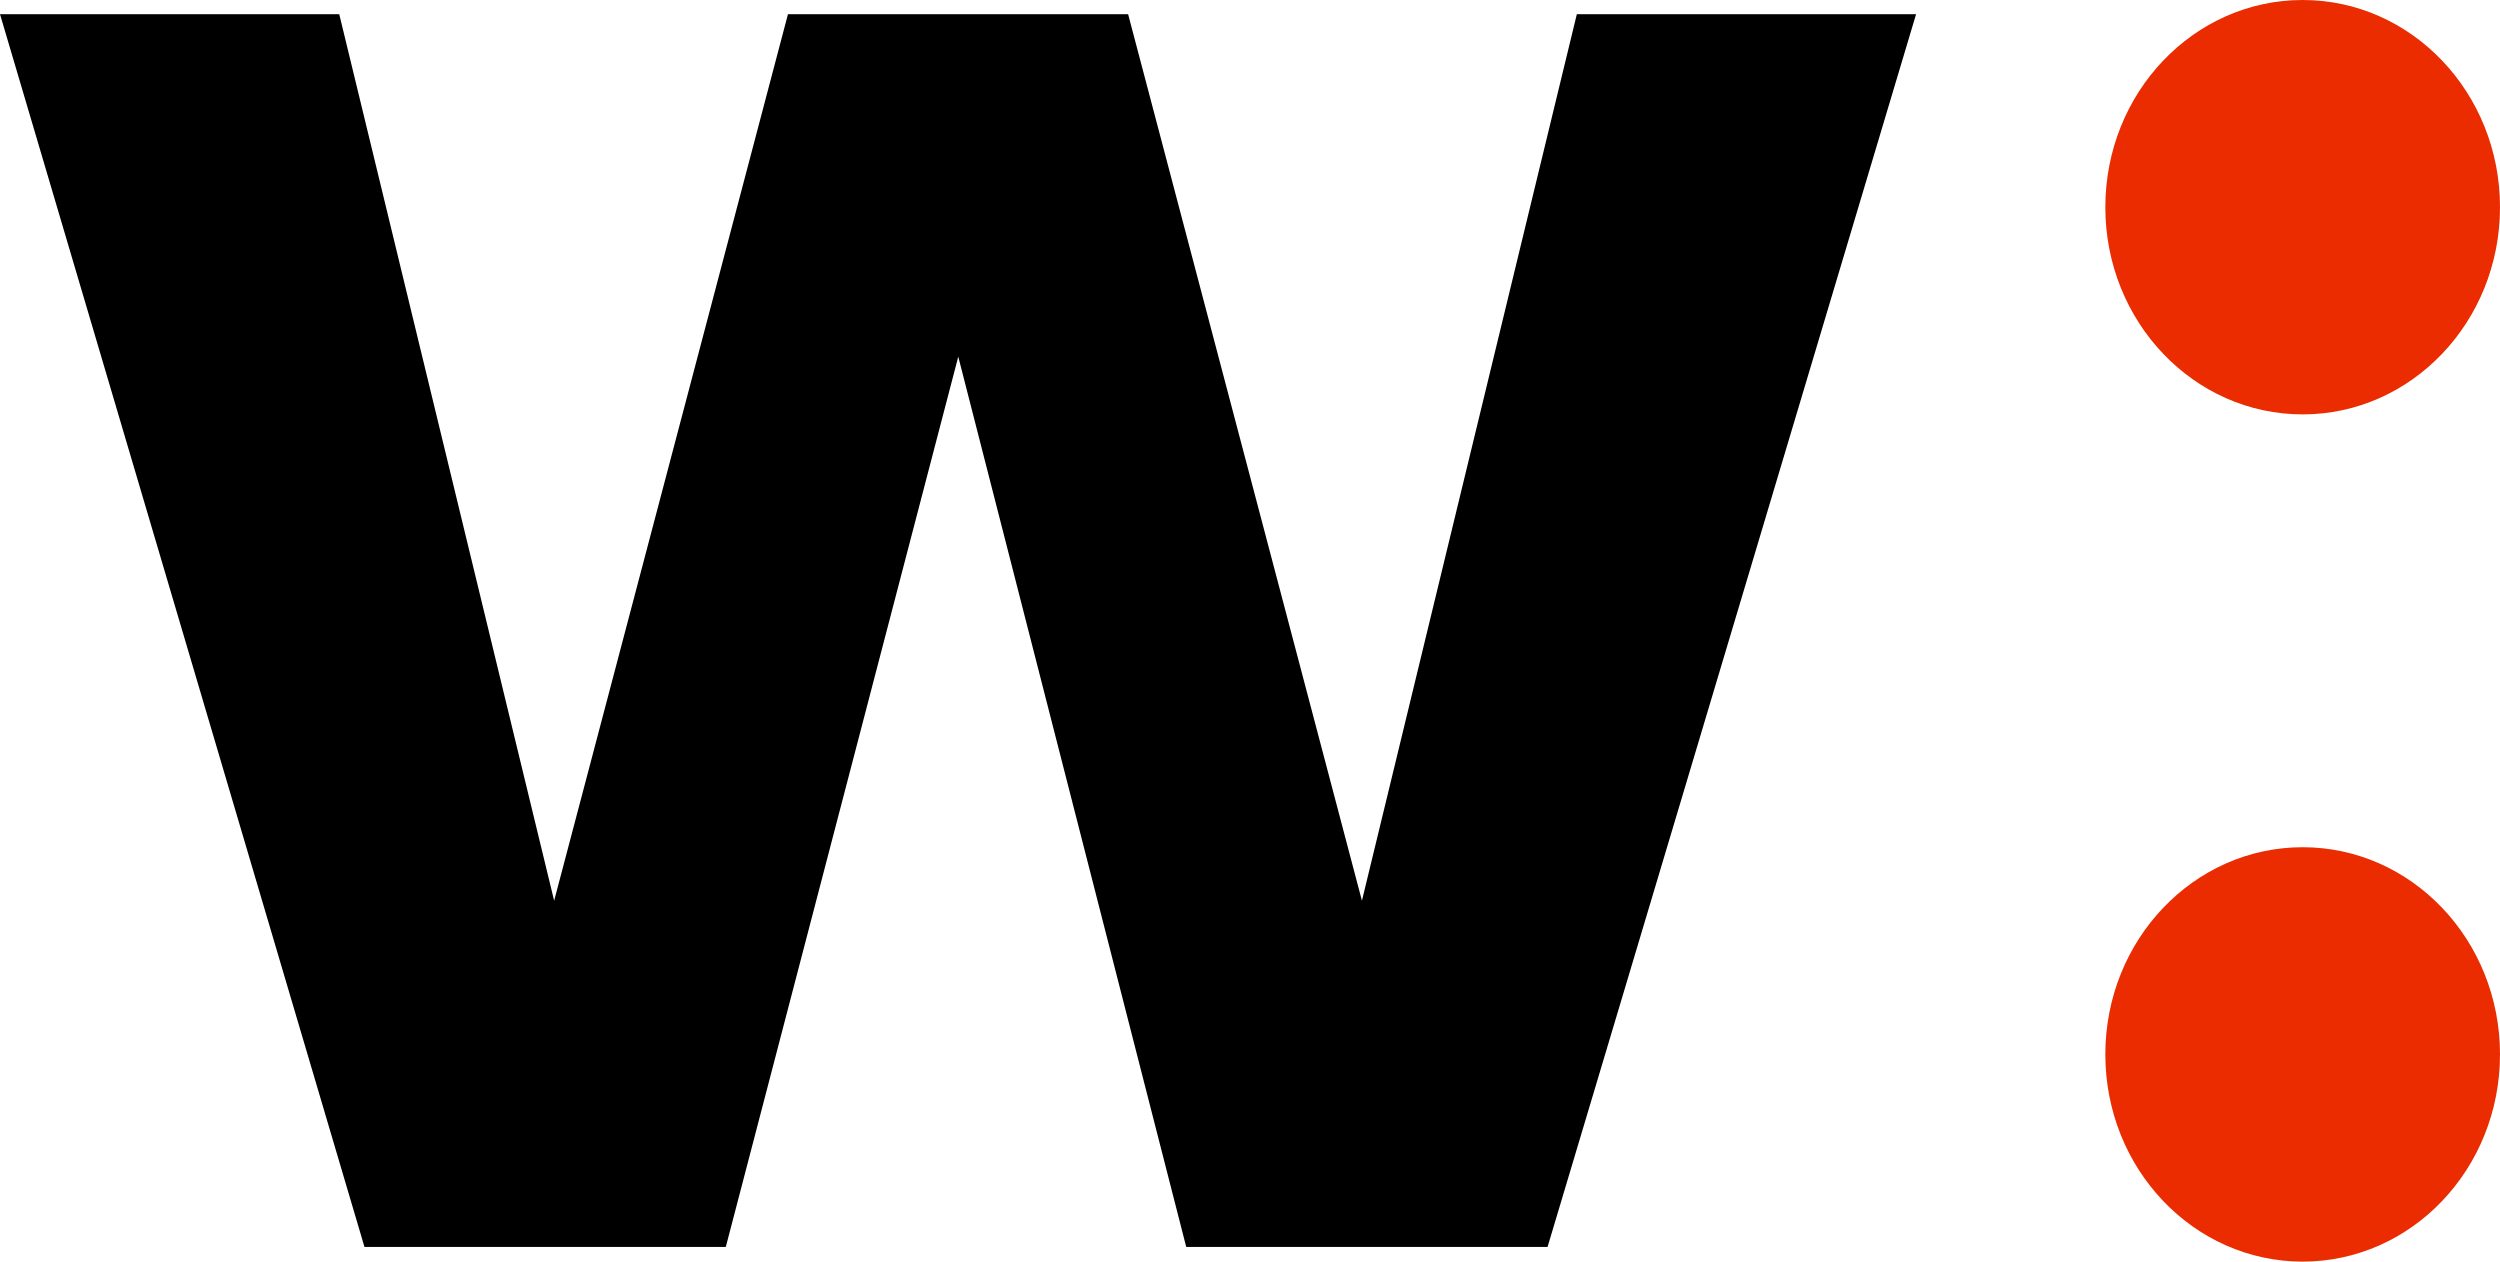
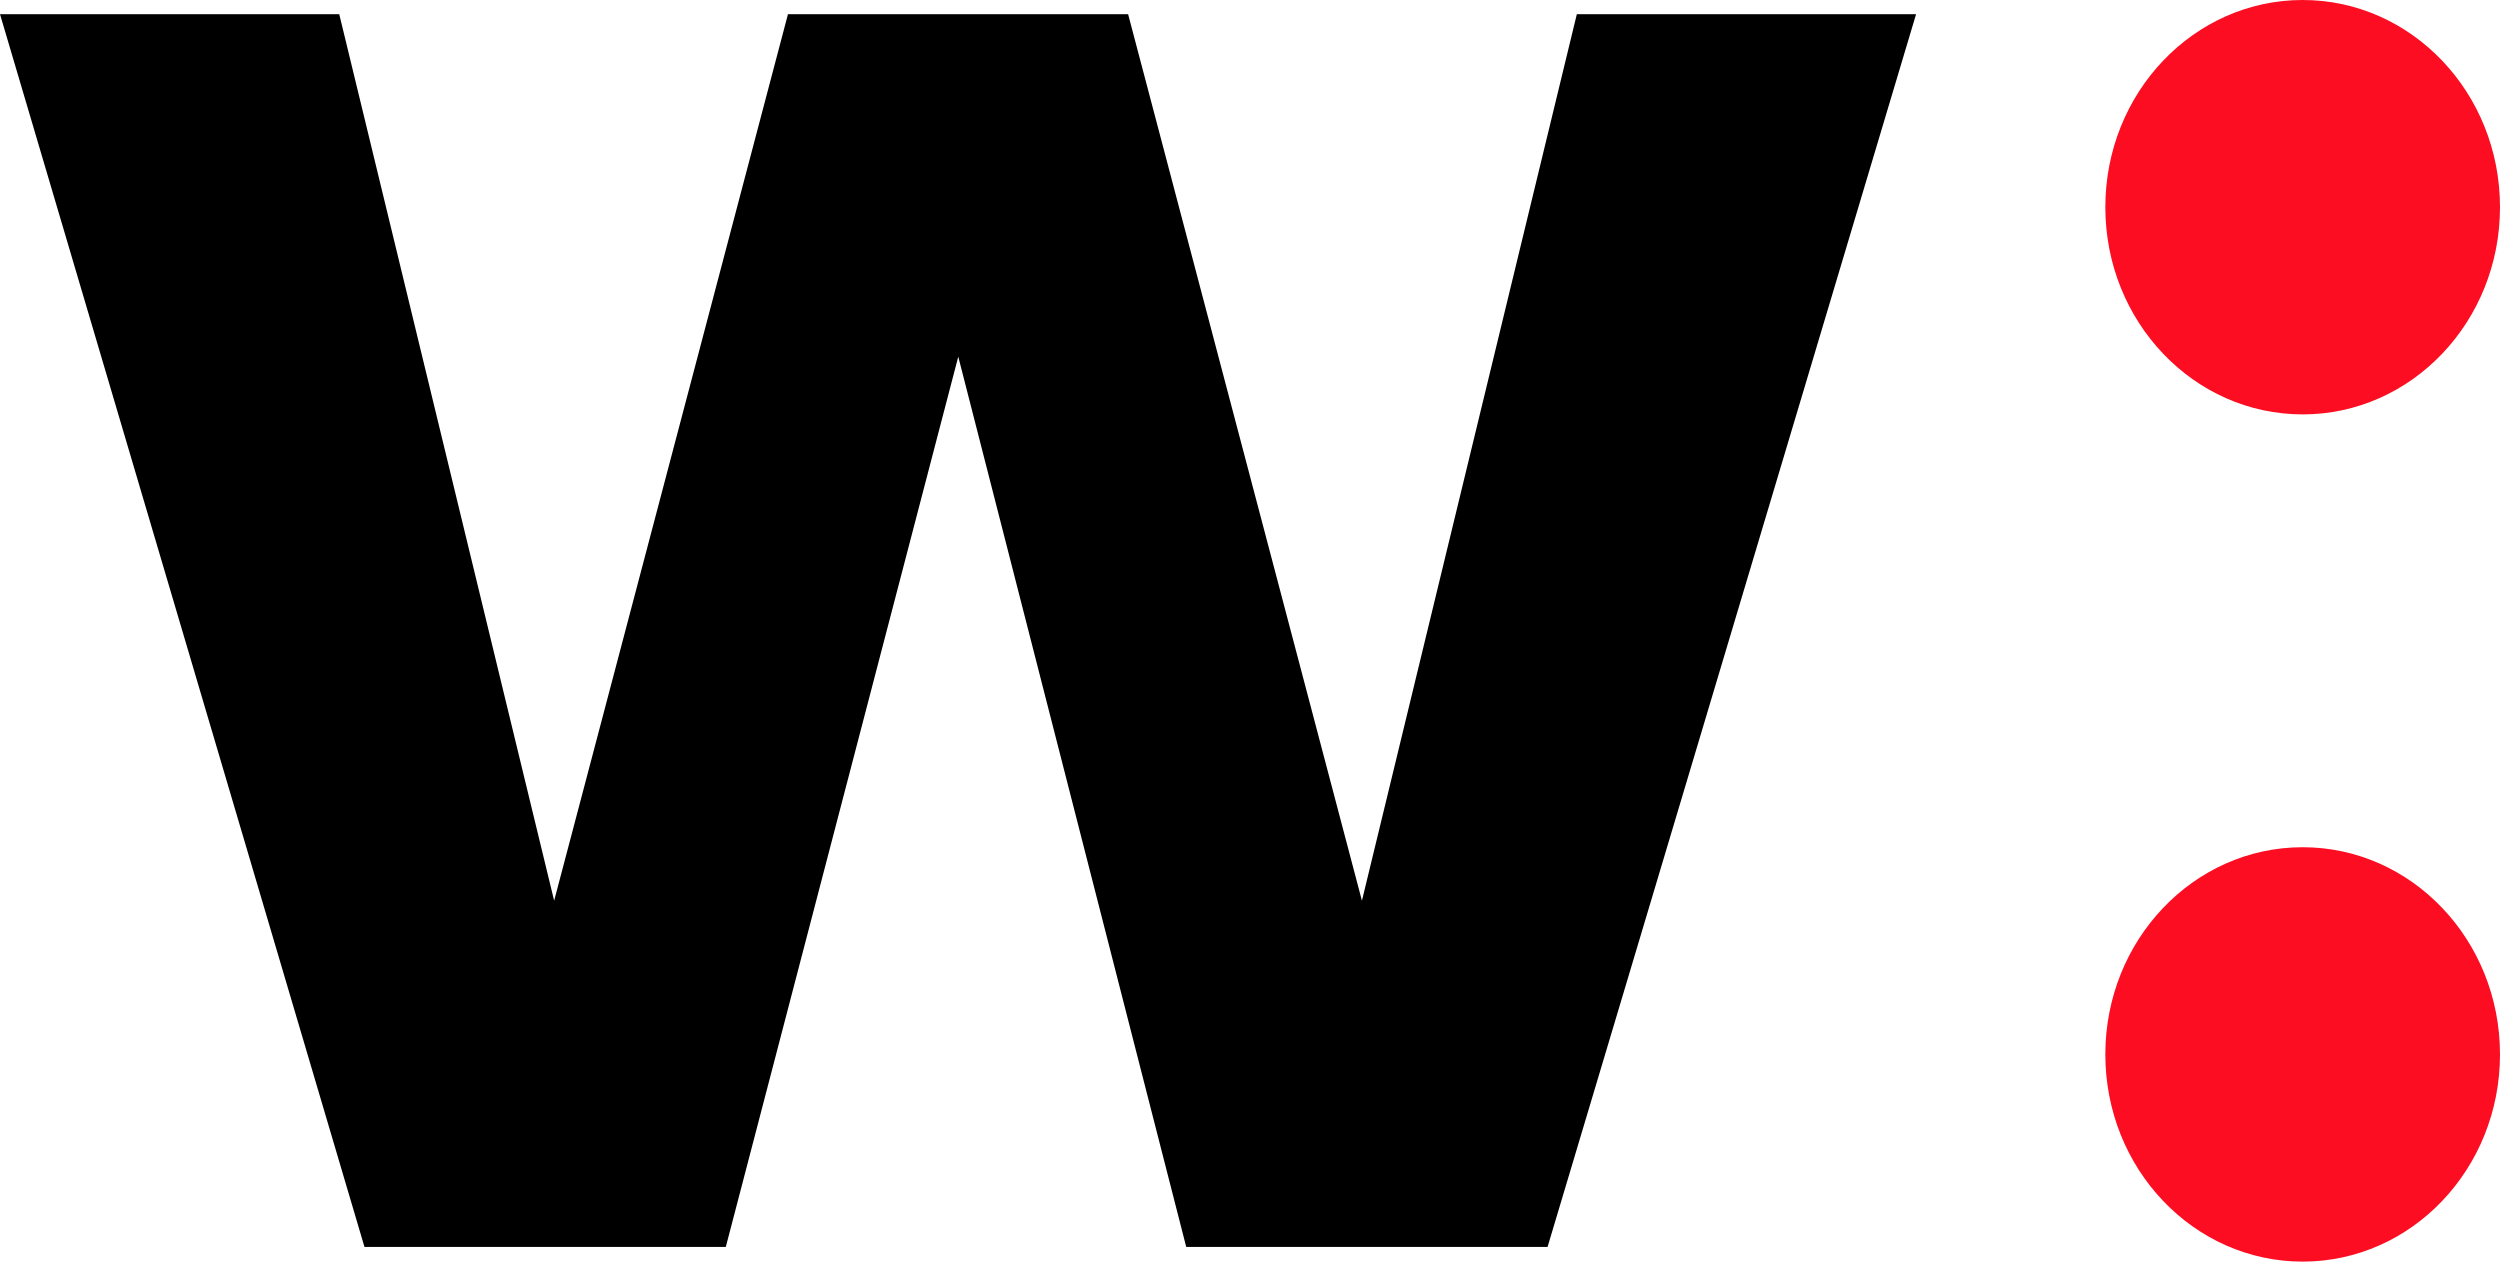
<svg xmlns="http://www.w3.org/2000/svg" width="1000" height="504.647" viewBox="0 0 1000 504.647" version="1.1" id="svg8" style="fill:none">
  <defs id="defs12" />
  <path d="M 145.79,498.783 0,5.675 H 135.698 L 221.657,360.274 315.187,5.675 H 451.245 L 544.774,360.274 630.734,5.675 H 766.433 L 619.02,498.783 H 474.493 L 383.306,142.67 290.317,498.783 Z" id="path2" style="fill:#000000;stroke-width:15.292" />
-   <path d="m 921.068,504.647 c 43.593,0 78.932,-37.106 78.932,-82.879 0,-45.772 -35.339,-82.879 -78.932,-82.879 -43.594,0 -78.933,37.107 -78.933,82.879 0,45.773 35.339,82.879 78.933,82.879 z" id="path4" style="fill:#ea2c00;stroke-width:15.292" />
-   <path d="M 921.068,165.758 C 964.661,165.758 1000,128.651 1000,82.878 1000,37.106 964.661,0 921.068,0 c -43.594,0 -78.933,37.106 -78.933,82.878 0,45.772 35.339,82.879 78.933,82.879 z" id="path6" style="fill:#ea2c00;stroke-width:15.292" />
+   <path d="m 921.068,504.647 c 43.593,0 78.932,-37.106 78.932,-82.879 0,-45.772 -35.339,-82.879 -78.932,-82.879 -43.594,0 -78.933,37.107 -78.933,82.879 0,45.773 35.339,82.879 78.933,82.879 z" id="path4" style="fill:rgba(252, 13, 33, 1);stroke-width:15.292" />
+   <path d="M 921.068,165.758 C 964.661,165.758 1000,128.651 1000,82.878 1000,37.106 964.661,0 921.068,0 c -43.594,0 -78.933,37.106 -78.933,82.878 0,45.772 35.339,82.879 78.933,82.879 z" id="path6" style="fill:rgba(252, 13, 33, 1);stroke-width:15.292" />
</svg>
